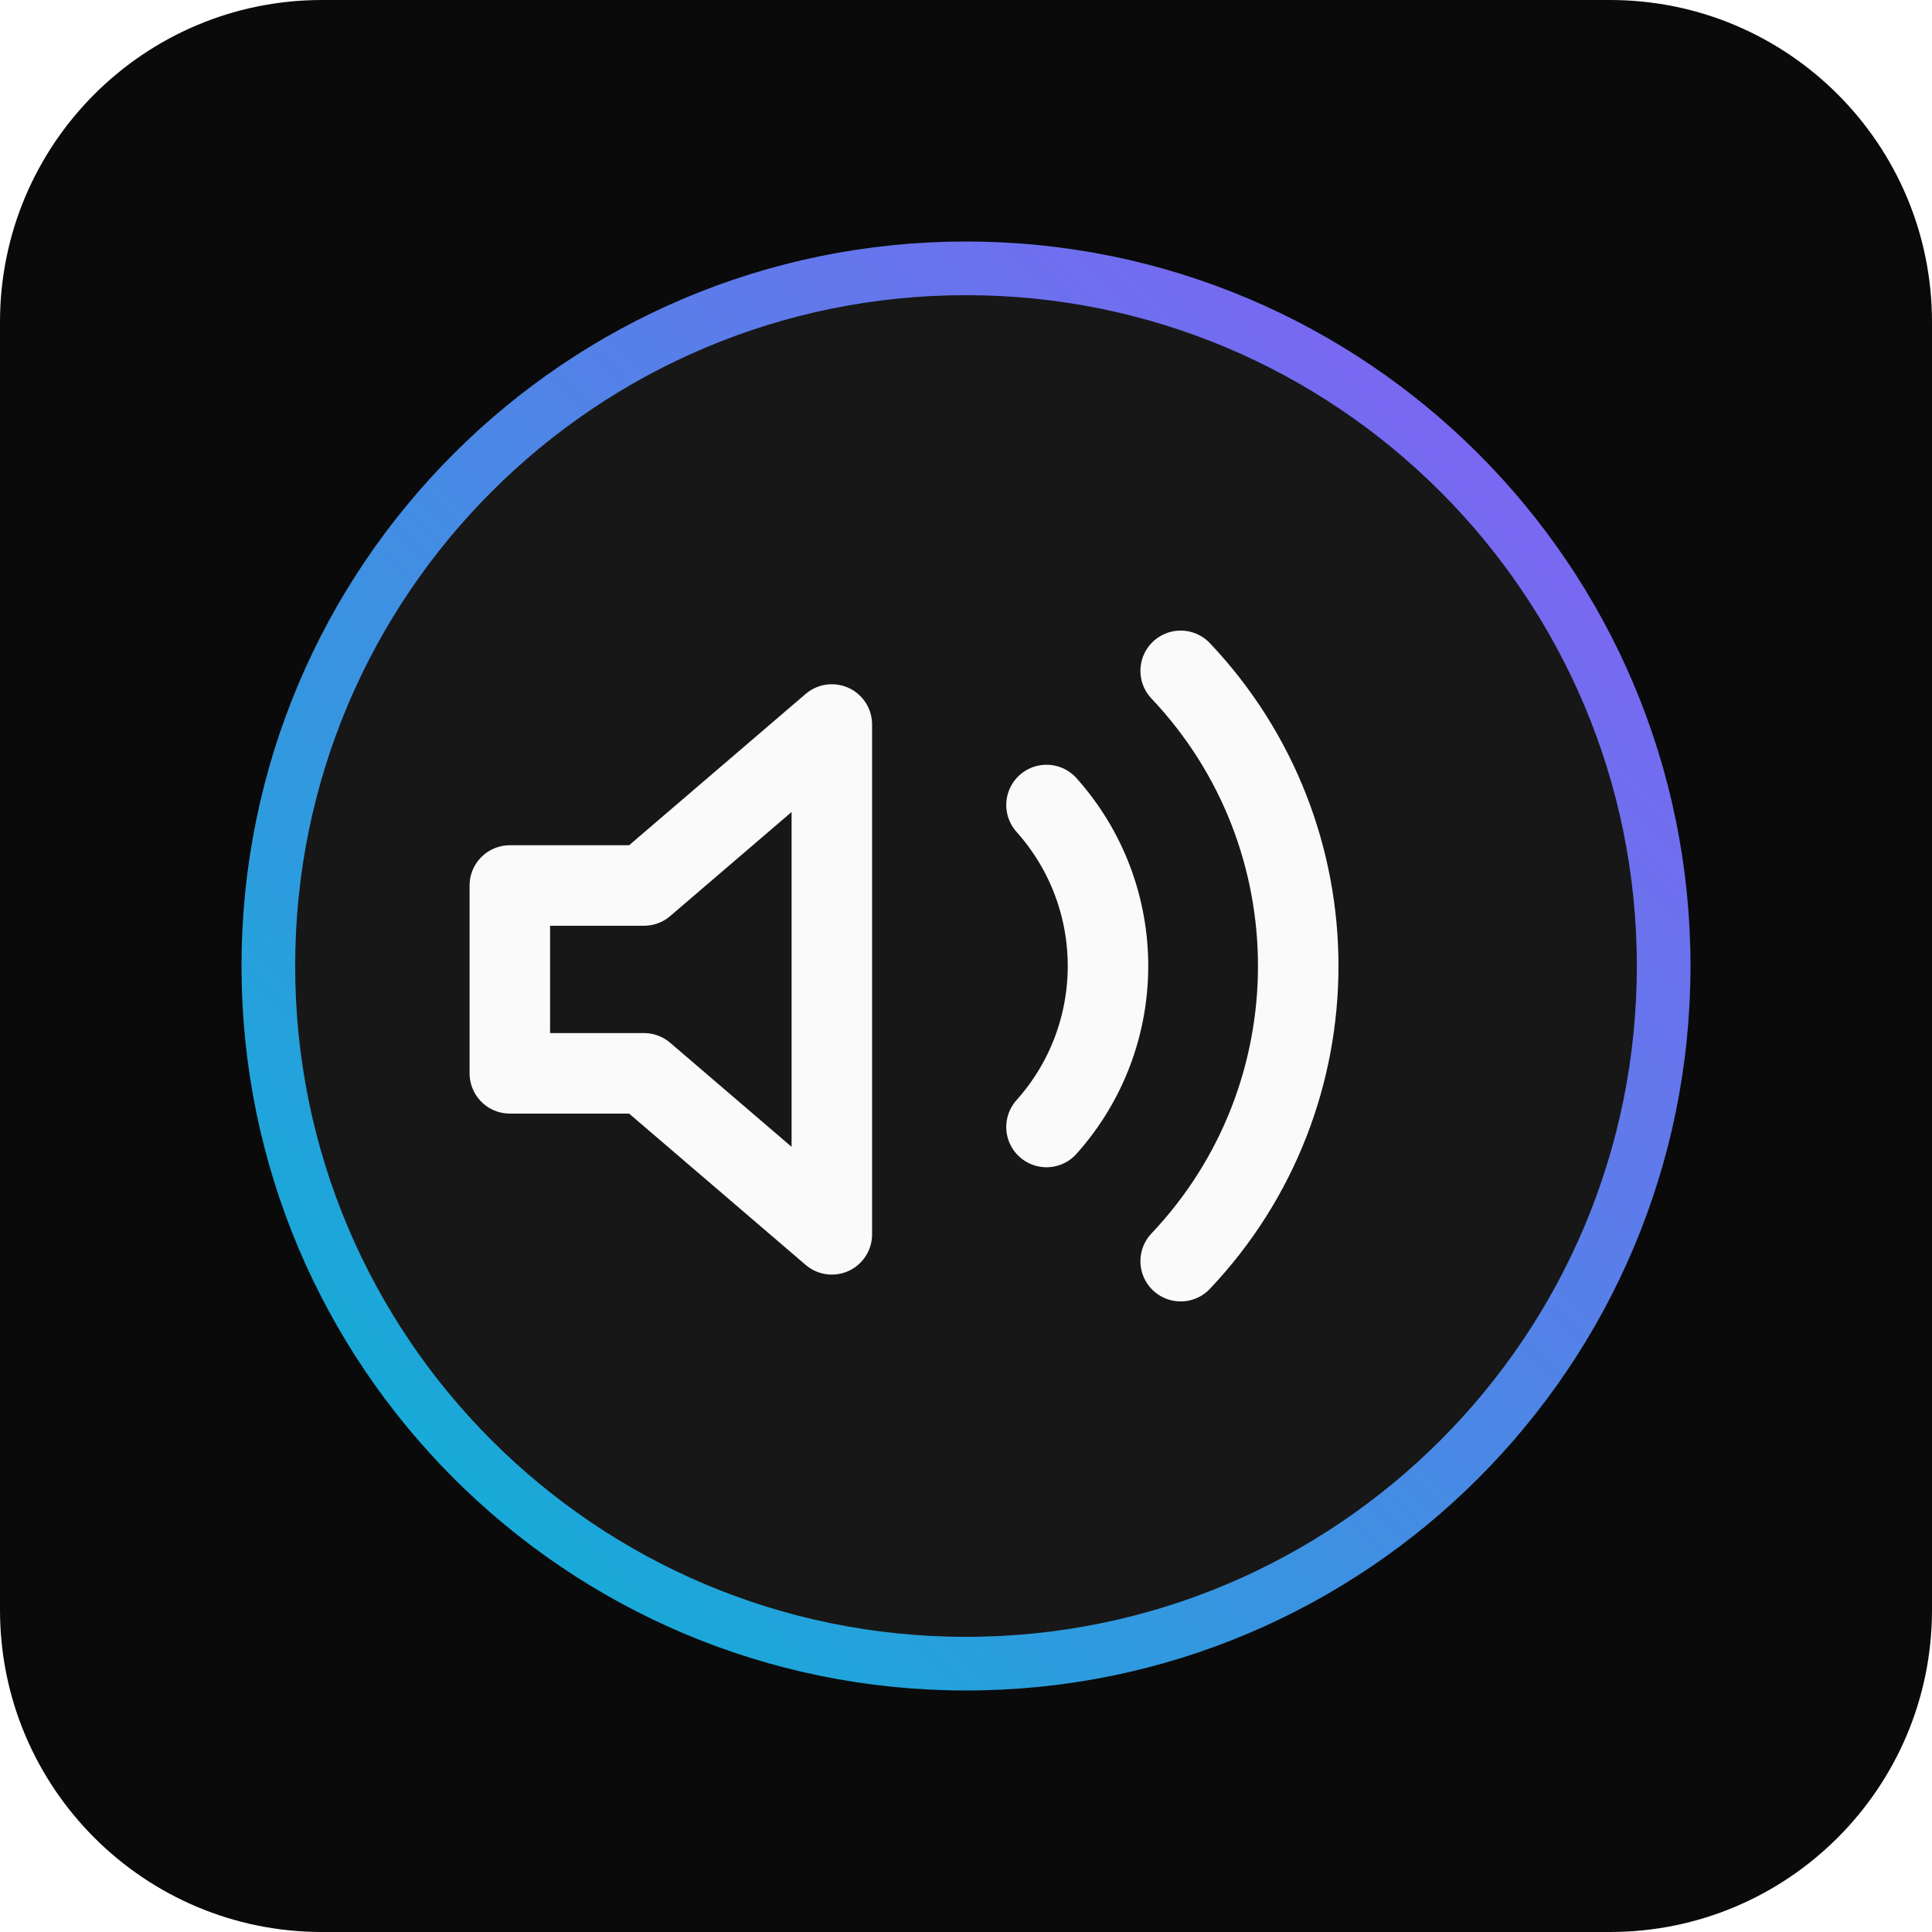
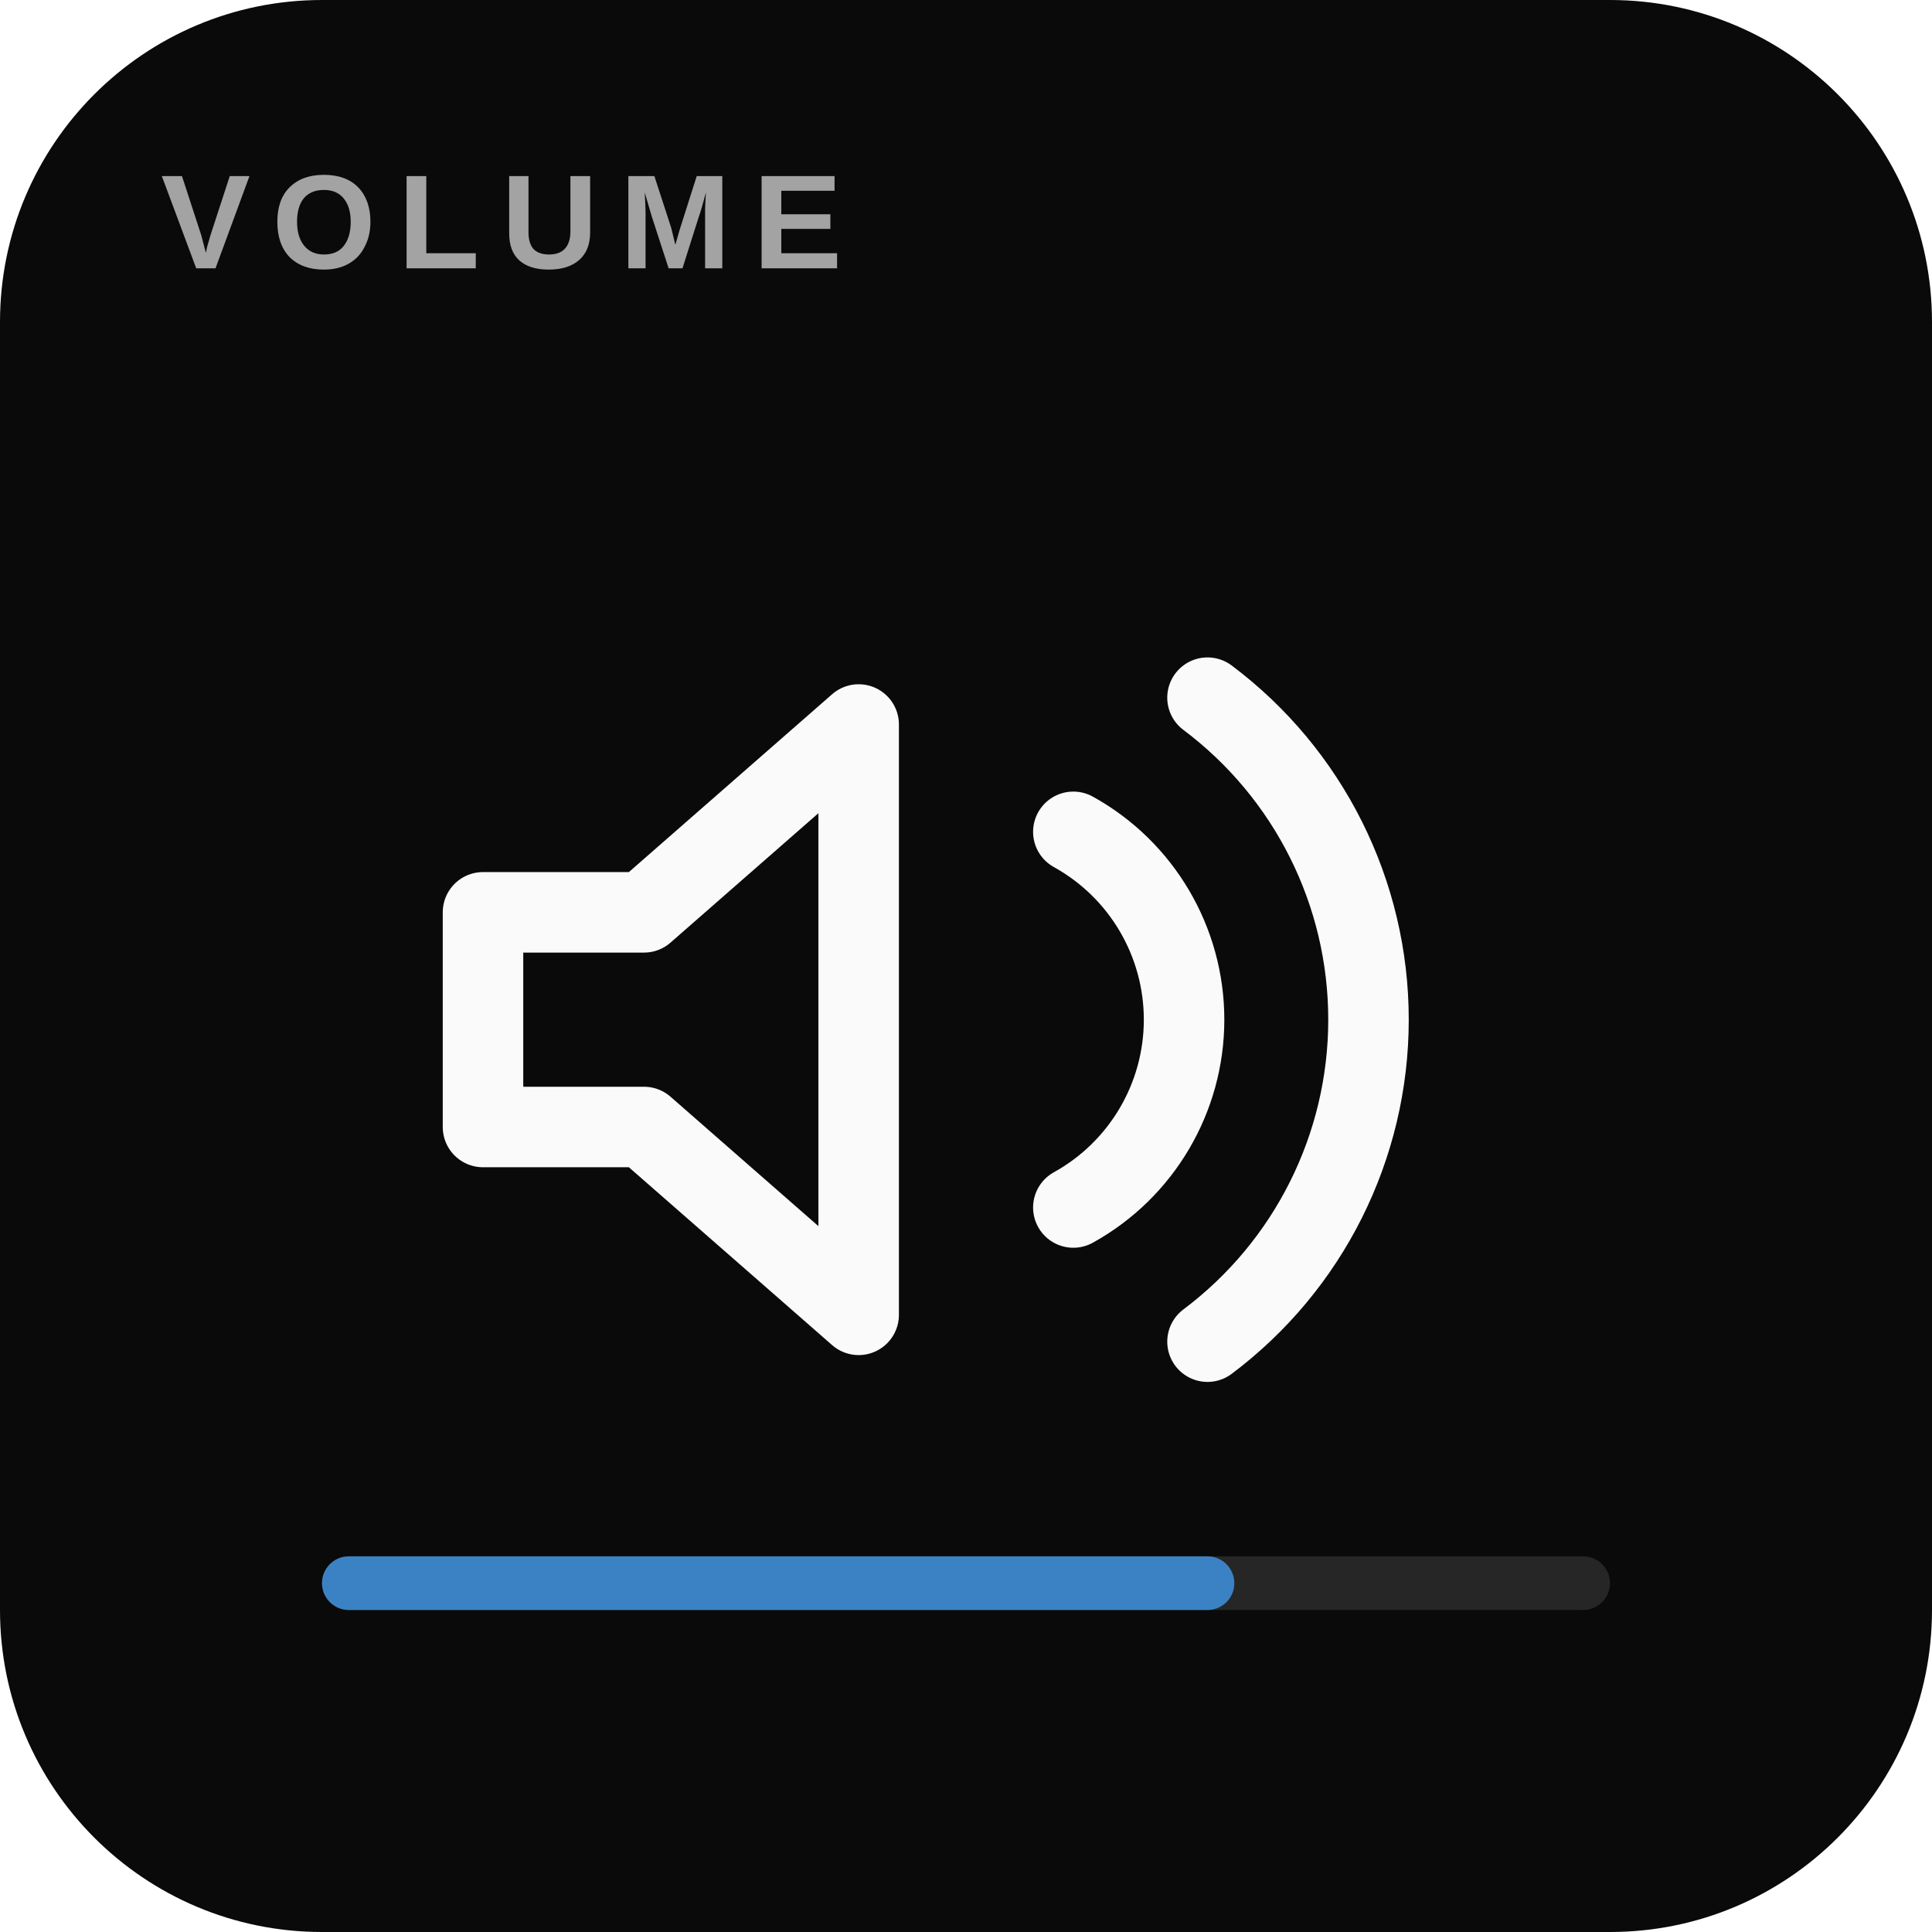
<svg xmlns="http://www.w3.org/2000/svg" width="72" height="72" viewBox="0 0 72 72">
-   <defs>
-     <linearGradient id="g" gradientUnits="userSpaceOnUse" x1="10" y1="62" x2="62" y2="10">
-       <stop stop-color="#06b6d4" />
-       <stop offset="1" stop-color="#8b5cf6" />
-     </linearGradient>
-   </defs>
  <rect width="72" height="72" rx="12" fill="#0a0a0a" />
-   <circle cx="36" cy="36" r="26" fill="#171717" stroke="url(#g)" stroke-width="2" />
-   <path d="m31 27-7 6h-5v7h5l7 6zM39 30a9 9 0 0 1 0 12M44 25a16 16 0 0 1 0 22" fill="none" stroke="#fafafa" stroke-linecap="round" stroke-linejoin="round" stroke-width="3" />
+   <text x="6" y="10" font-family="Arial,sans-serif" font-size="5" font-weight="700" letter-spacing=".8" fill="#a3a3a3">VOLUME</text>
+   <path d="m32 27-8 7h-6v8h6l8 7zM40 31a8 8 0 0 1 0 14M45 26a15 15 0 0 1 0 24" fill="none" stroke="#fafafa" stroke-linecap="round" stroke-linejoin="round" stroke-width="3" />
+   <rect x="12" y="58" width="48" height="2" rx="1" fill="#262626" />
+   <rect x="12" y="58" width="34" height="2" rx="1" fill="#3b82c4" />
</svg>
